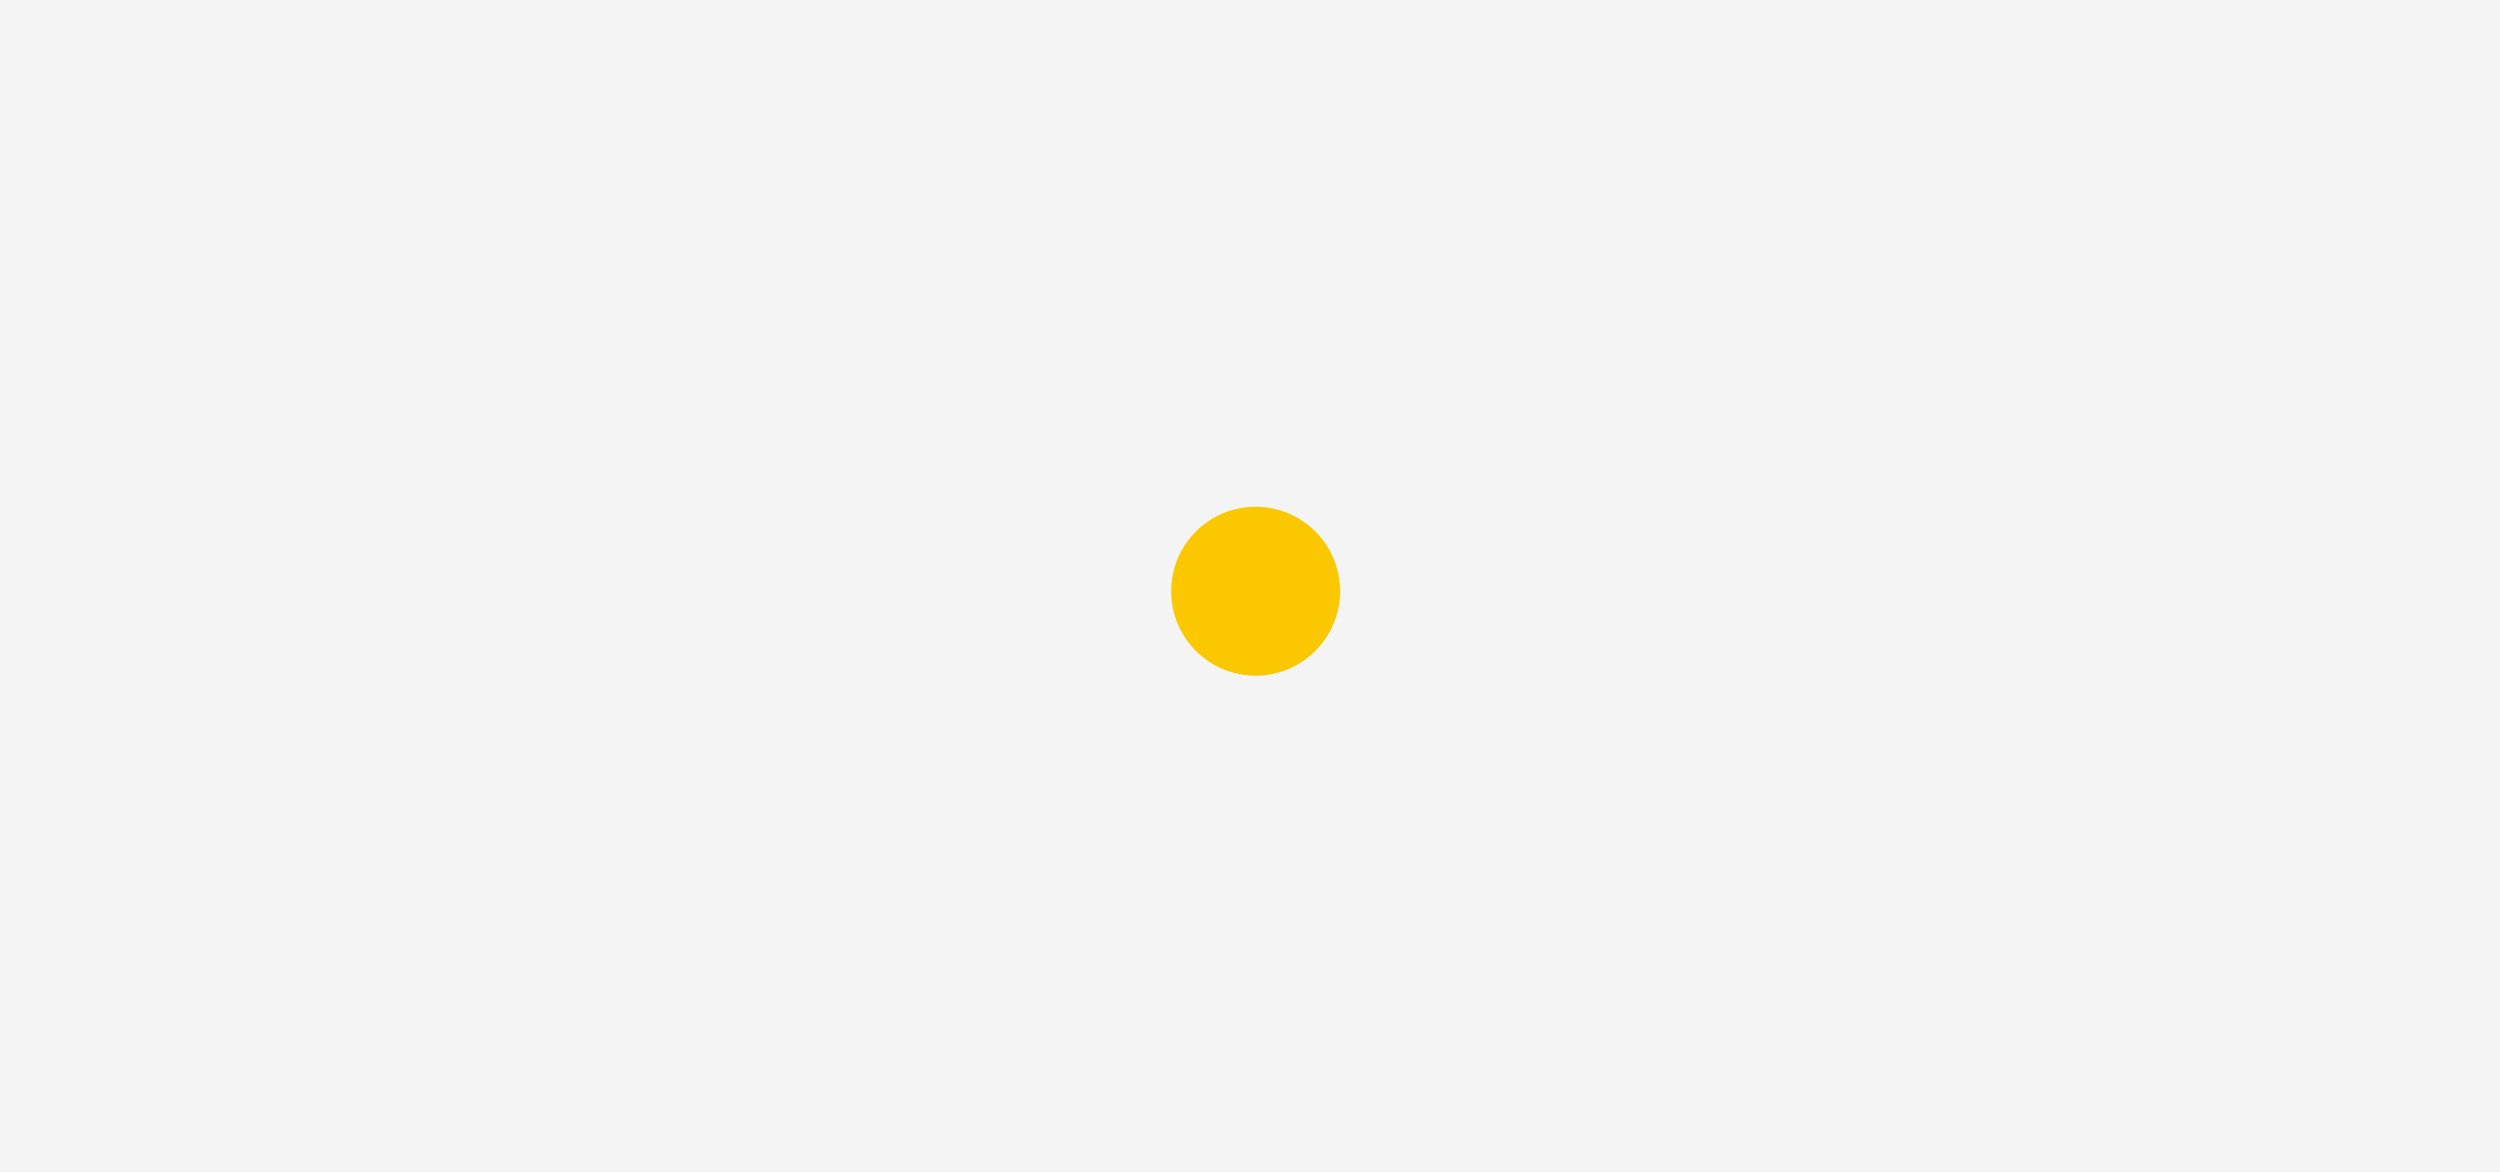
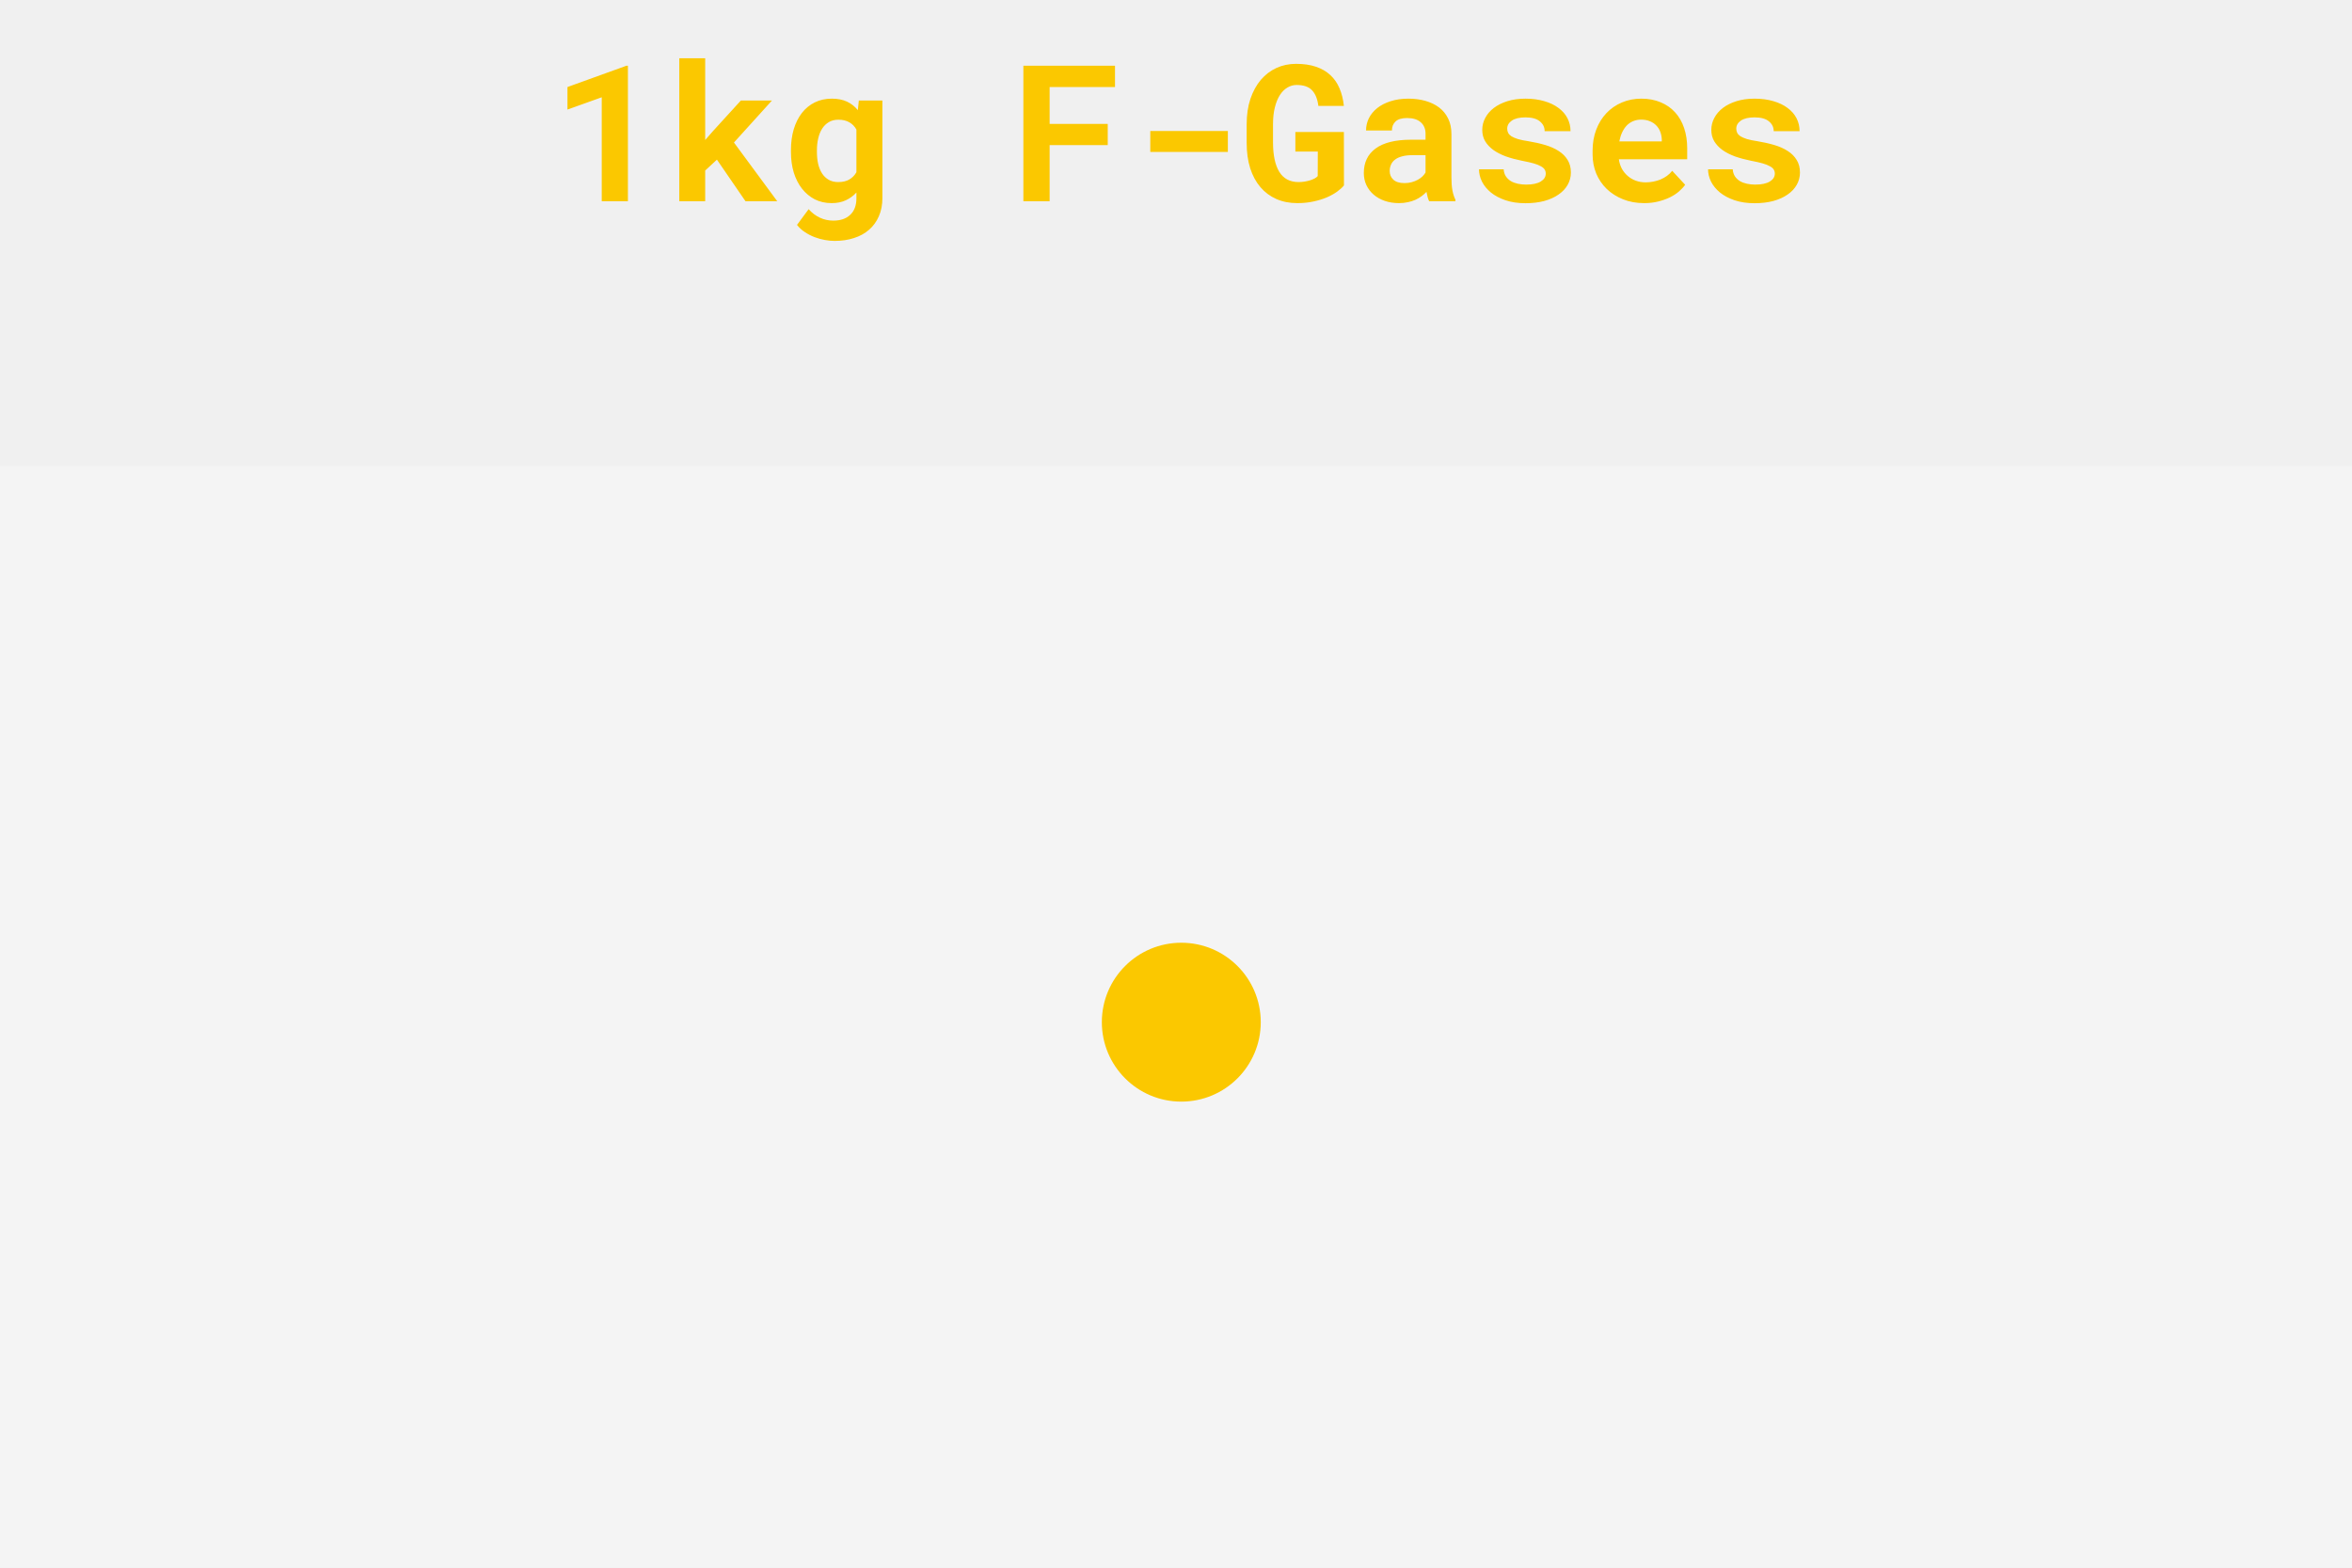
- <svg xmlns="http://www.w3.org/2000/svg" width="222" height="104" viewBox="0 0 222 104" fill="none">
-   <rect width="222" height="104" fill="white" fill-opacity="0.3" />
-   <circle cx="111.5" cy="52.5" r="7.5" fill="#FBC800" />
+ <svg xmlns="http://www.w3.org/2000/svg" width="222" height="148" viewBox="0 0 222 148" fill="none">
+   <rect y="44" width="222" height="104" fill="white" fill-opacity="0.3" />
+   <circle cx="111.5" cy="96.5" r="7.5" fill="#FBC800" />
+   <path d="M59.267 19H56.797V9.183L53.562 10.343V8.216L59.135 6.203H59.267V19ZM67.669 15.071L66.561 16.1V19H64.118V5.5H66.561V13.217L67.3 12.373L69.928 9.49H72.863L69.277 13.454L73.364 19H70.367L67.669 15.071ZM74.656 14.175C74.656 13.454 74.744 12.795 74.92 12.197C75.102 11.6 75.359 11.087 75.693 10.659C76.027 10.231 76.432 9.9 76.906 9.666C77.381 9.432 77.917 9.314 78.515 9.314C79.071 9.314 79.549 9.408 79.947 9.596C80.346 9.783 80.686 10.05 80.967 10.396L81.064 9.49H83.287V18.692C83.287 19.337 83.176 19.911 82.953 20.415C82.736 20.919 82.429 21.344 82.03 21.689C81.638 22.035 81.163 22.296 80.606 22.472C80.056 22.653 79.446 22.744 78.778 22.744C78.491 22.744 78.184 22.715 77.856 22.656C77.527 22.598 77.202 22.507 76.88 22.384C76.558 22.261 76.253 22.102 75.966 21.909C75.679 21.722 75.433 21.496 75.228 21.232L76.326 19.747C76.637 20.099 76.988 20.365 77.381 20.547C77.773 20.734 78.198 20.828 78.655 20.828C79.341 20.828 79.874 20.644 80.255 20.274C80.642 19.911 80.835 19.393 80.835 18.719V18.174C80.548 18.49 80.211 18.736 79.824 18.912C79.443 19.088 79.001 19.176 78.497 19.176C77.905 19.176 77.372 19.056 76.897 18.815C76.429 18.569 76.027 18.232 75.693 17.805C75.359 17.377 75.102 16.87 74.92 16.284C74.744 15.692 74.656 15.051 74.656 14.359V14.175ZM77.108 14.359C77.108 14.758 77.147 15.13 77.223 15.476C77.305 15.815 77.428 16.114 77.592 16.372C77.756 16.624 77.964 16.823 78.216 16.97C78.468 17.116 78.767 17.189 79.112 17.189C79.54 17.189 79.892 17.107 80.167 16.943C80.448 16.779 80.671 16.551 80.835 16.258V12.232C80.671 11.934 80.448 11.705 80.167 11.547C79.892 11.383 79.546 11.301 79.13 11.301C78.784 11.301 78.485 11.377 78.233 11.529C77.981 11.676 77.77 11.881 77.601 12.145C77.436 12.402 77.314 12.707 77.231 13.059C77.149 13.404 77.108 13.776 77.108 14.175V14.359ZM104.557 13.7H99.072V19H96.594V6.203H105.242V8.216H99.072V11.696H104.557V13.7ZM115.895 14.342H108.573V12.364H115.895V14.342ZM126.854 17.506C126.696 17.699 126.479 17.895 126.204 18.095C125.929 18.294 125.601 18.476 125.22 18.64C124.845 18.798 124.423 18.927 123.954 19.026C123.485 19.126 122.981 19.176 122.442 19.176C121.716 19.176 121.06 19.047 120.474 18.789C119.888 18.531 119.387 18.159 118.971 17.673C118.555 17.186 118.232 16.592 118.004 15.889C117.781 15.18 117.67 14.377 117.67 13.48V11.74C117.67 10.844 117.787 10.044 118.021 9.341C118.262 8.632 118.59 8.031 119.006 7.539C119.428 7.047 119.92 6.672 120.482 6.414C121.051 6.156 121.666 6.027 122.328 6.027C123.049 6.027 123.676 6.118 124.209 6.3C124.748 6.481 125.202 6.745 125.571 7.091C125.94 7.431 126.228 7.847 126.433 8.339C126.644 8.831 126.781 9.385 126.846 10H124.438C124.355 9.344 124.156 8.852 123.84 8.523C123.529 8.189 123.046 8.022 122.39 8.022C122.073 8.022 121.78 8.104 121.511 8.269C121.241 8.427 121.007 8.661 120.808 8.972C120.608 9.282 120.45 9.669 120.333 10.132C120.216 10.589 120.157 11.119 120.157 11.723V13.48C120.163 14.676 120.362 15.593 120.755 16.231C121.147 16.864 121.748 17.184 122.557 17.189C122.75 17.189 122.94 17.175 123.128 17.145C123.315 17.116 123.491 17.075 123.655 17.023C123.819 16.97 123.963 16.911 124.086 16.847C124.215 16.776 124.312 16.703 124.376 16.627L124.385 14.307H122.267V12.461H126.846L126.854 17.506ZM134.896 19C134.838 18.883 134.788 18.748 134.747 18.596C134.706 18.443 134.671 18.282 134.642 18.112C134.507 18.259 134.352 18.396 134.176 18.525C134 18.654 133.804 18.769 133.587 18.868C133.376 18.962 133.142 19.035 132.884 19.088C132.626 19.146 132.348 19.176 132.049 19.176C131.562 19.176 131.114 19.105 130.704 18.965C130.3 18.824 129.951 18.628 129.658 18.376C129.365 18.124 129.137 17.825 128.973 17.48C128.809 17.128 128.727 16.747 128.727 16.337C128.727 15.335 129.099 14.562 129.843 14.017C130.593 13.466 131.709 13.19 133.191 13.19H134.554V12.628C134.554 12.171 134.404 11.81 134.105 11.547C133.807 11.277 133.376 11.143 132.813 11.143C132.315 11.143 131.952 11.251 131.724 11.468C131.495 11.679 131.381 11.963 131.381 12.32H128.938C128.938 11.916 129.025 11.532 129.201 11.169C129.383 10.806 129.644 10.486 129.983 10.211C130.329 9.936 130.748 9.719 131.24 9.561C131.738 9.396 132.307 9.314 132.945 9.314C133.52 9.314 134.053 9.385 134.545 9.525C135.043 9.666 135.474 9.874 135.837 10.149C136.2 10.425 136.484 10.773 136.689 11.195C136.895 11.611 136.997 12.095 136.997 12.646V16.724C136.997 17.233 137.029 17.655 137.094 17.989C137.158 18.323 137.252 18.61 137.375 18.851V19H134.896ZM132.567 17.286C132.813 17.286 133.042 17.257 133.253 17.198C133.464 17.14 133.654 17.064 133.824 16.97C133.994 16.876 134.141 16.77 134.264 16.653C134.387 16.53 134.483 16.407 134.554 16.284V14.649H133.306C132.925 14.649 132.6 14.688 132.33 14.764C132.061 14.834 131.841 14.937 131.671 15.071C131.501 15.2 131.375 15.358 131.293 15.546C131.211 15.727 131.17 15.927 131.17 16.144C131.17 16.472 131.284 16.744 131.513 16.961C131.747 17.178 132.099 17.286 132.567 17.286ZM145.9 16.39C145.9 16.243 145.865 16.114 145.795 16.003C145.73 15.892 145.61 15.789 145.435 15.695C145.265 15.596 145.036 15.505 144.749 15.423C144.462 15.341 144.099 15.259 143.659 15.177C143.103 15.065 142.593 14.928 142.13 14.764C141.673 14.594 141.28 14.392 140.952 14.157C140.624 13.917 140.366 13.642 140.179 13.331C139.997 13.021 139.906 12.663 139.906 12.259C139.906 11.866 140 11.491 140.188 11.134C140.375 10.776 140.645 10.463 140.996 10.193C141.348 9.924 141.775 9.71 142.279 9.552C142.783 9.394 143.352 9.314 143.984 9.314C144.646 9.314 145.241 9.394 145.769 9.552C146.296 9.704 146.741 9.918 147.104 10.193C147.474 10.463 147.755 10.785 147.948 11.16C148.142 11.535 148.238 11.942 148.238 12.382H145.795C145.795 12.013 145.646 11.705 145.347 11.459C145.048 11.207 144.594 11.081 143.984 11.081C143.416 11.081 142.985 11.184 142.692 11.389C142.405 11.594 142.262 11.846 142.262 12.145C142.262 12.285 142.291 12.417 142.35 12.54C142.408 12.657 142.511 12.766 142.657 12.865C142.81 12.959 143.015 13.047 143.272 13.129C143.53 13.205 143.858 13.273 144.257 13.331C144.831 13.425 145.364 13.545 145.856 13.691C146.349 13.838 146.773 14.028 147.131 14.263C147.488 14.491 147.767 14.773 147.966 15.106C148.171 15.435 148.273 15.827 148.273 16.284C148.273 16.706 148.171 17.096 147.966 17.453C147.767 17.805 147.479 18.109 147.104 18.367C146.735 18.625 146.287 18.827 145.76 18.974C145.232 19.114 144.644 19.185 143.993 19.185C143.278 19.185 142.646 19.091 142.095 18.903C141.55 18.716 141.093 18.473 140.724 18.174C140.354 17.869 140.073 17.526 139.88 17.145C139.692 16.759 139.599 16.372 139.599 15.985H141.928C141.945 16.243 142.016 16.466 142.139 16.653C142.262 16.835 142.42 16.984 142.613 17.102C142.807 17.213 143.026 17.295 143.272 17.348C143.524 17.4 143.782 17.427 144.046 17.427C144.649 17.427 145.109 17.33 145.426 17.137C145.742 16.943 145.9 16.694 145.9 16.39ZM155.19 19.176C154.458 19.176 153.793 19.056 153.195 18.815C152.598 18.575 152.085 18.25 151.657 17.84C151.229 17.424 150.898 16.938 150.664 16.381C150.436 15.818 150.321 15.218 150.321 14.579V14.227C150.321 13.501 150.436 12.839 150.664 12.241C150.893 11.638 151.212 11.119 151.622 10.685C152.032 10.252 152.519 9.915 153.081 9.675C153.644 9.435 154.256 9.314 154.918 9.314C155.604 9.314 156.213 9.429 156.746 9.657C157.285 9.88 157.739 10.196 158.108 10.606C158.483 11.017 158.768 11.512 158.961 12.092C159.154 12.666 159.251 13.302 159.251 13.999V15.036H152.8C152.847 15.358 152.94 15.654 153.081 15.924C153.228 16.188 153.412 16.416 153.635 16.609C153.857 16.803 154.112 16.952 154.399 17.058C154.687 17.163 155 17.216 155.34 17.216C155.58 17.216 155.817 17.192 156.052 17.145C156.292 17.099 156.521 17.031 156.737 16.943C156.954 16.85 157.156 16.735 157.344 16.601C157.531 16.466 157.695 16.308 157.836 16.126L159.058 17.444C158.905 17.661 158.706 17.875 158.46 18.086C158.22 18.291 157.933 18.476 157.599 18.64C157.271 18.798 156.904 18.927 156.5 19.026C156.096 19.126 155.659 19.176 155.19 19.176ZM154.9 11.292C154.625 11.292 154.373 11.342 154.145 11.441C153.916 11.535 153.714 11.673 153.538 11.854C153.368 12.036 153.225 12.253 153.107 12.505C152.99 12.757 152.902 13.038 152.844 13.349H156.852V13.155C156.84 12.898 156.79 12.654 156.702 12.426C156.614 12.197 156.488 12.001 156.324 11.837C156.16 11.667 155.958 11.535 155.718 11.441C155.483 11.342 155.211 11.292 154.9 11.292ZM167.521 16.39C167.521 16.243 167.486 16.114 167.416 16.003C167.352 15.892 167.231 15.789 167.056 15.695C166.886 15.596 166.657 15.505 166.37 15.423C166.083 15.341 165.72 15.259 165.28 15.177C164.724 15.065 164.214 14.928 163.751 14.764C163.294 14.594 162.901 14.392 162.573 14.157C162.245 13.917 161.987 13.642 161.8 13.331C161.618 13.021 161.527 12.663 161.527 12.259C161.527 11.866 161.621 11.491 161.809 11.134C161.996 10.776 162.266 10.463 162.617 10.193C162.969 9.924 163.396 9.71 163.9 9.552C164.404 9.394 164.973 9.314 165.605 9.314C166.268 9.314 166.862 9.394 167.39 9.552C167.917 9.704 168.362 9.918 168.726 10.193C169.095 10.463 169.376 10.785 169.569 11.16C169.763 11.535 169.859 11.942 169.859 12.382H167.416C167.416 12.013 167.267 11.705 166.968 11.459C166.669 11.207 166.215 11.081 165.605 11.081C165.037 11.081 164.606 11.184 164.313 11.389C164.026 11.594 163.883 11.846 163.883 12.145C163.883 12.285 163.912 12.417 163.971 12.54C164.029 12.657 164.132 12.766 164.278 12.865C164.431 12.959 164.636 13.047 164.894 13.129C165.151 13.205 165.479 13.273 165.878 13.331C166.452 13.425 166.985 13.545 167.478 13.691C167.97 13.838 168.395 14.028 168.752 14.263C169.109 14.491 169.388 14.773 169.587 15.106C169.792 15.435 169.895 15.827 169.895 16.284C169.895 16.706 169.792 17.096 169.587 17.453C169.388 17.805 169.101 18.109 168.726 18.367C168.356 18.625 167.908 18.827 167.381 18.974C166.854 19.114 166.265 19.185 165.614 19.185C164.899 19.185 164.267 19.091 163.716 18.903C163.171 18.716 162.714 18.473 162.345 18.174C161.976 17.869 161.694 17.526 161.501 17.145C161.313 16.759 161.22 16.372 161.22 15.985H163.549C163.566 16.243 163.637 16.466 163.76 16.653C163.883 16.835 164.041 16.984 164.234 17.102C164.428 17.213 164.647 17.295 164.894 17.348C165.146 17.4 165.403 17.427 165.667 17.427C166.271 17.427 166.73 17.33 167.047 17.137C167.363 16.943 167.521 16.694 167.521 16.39Z" fill="#FBC800" />
</svg>
